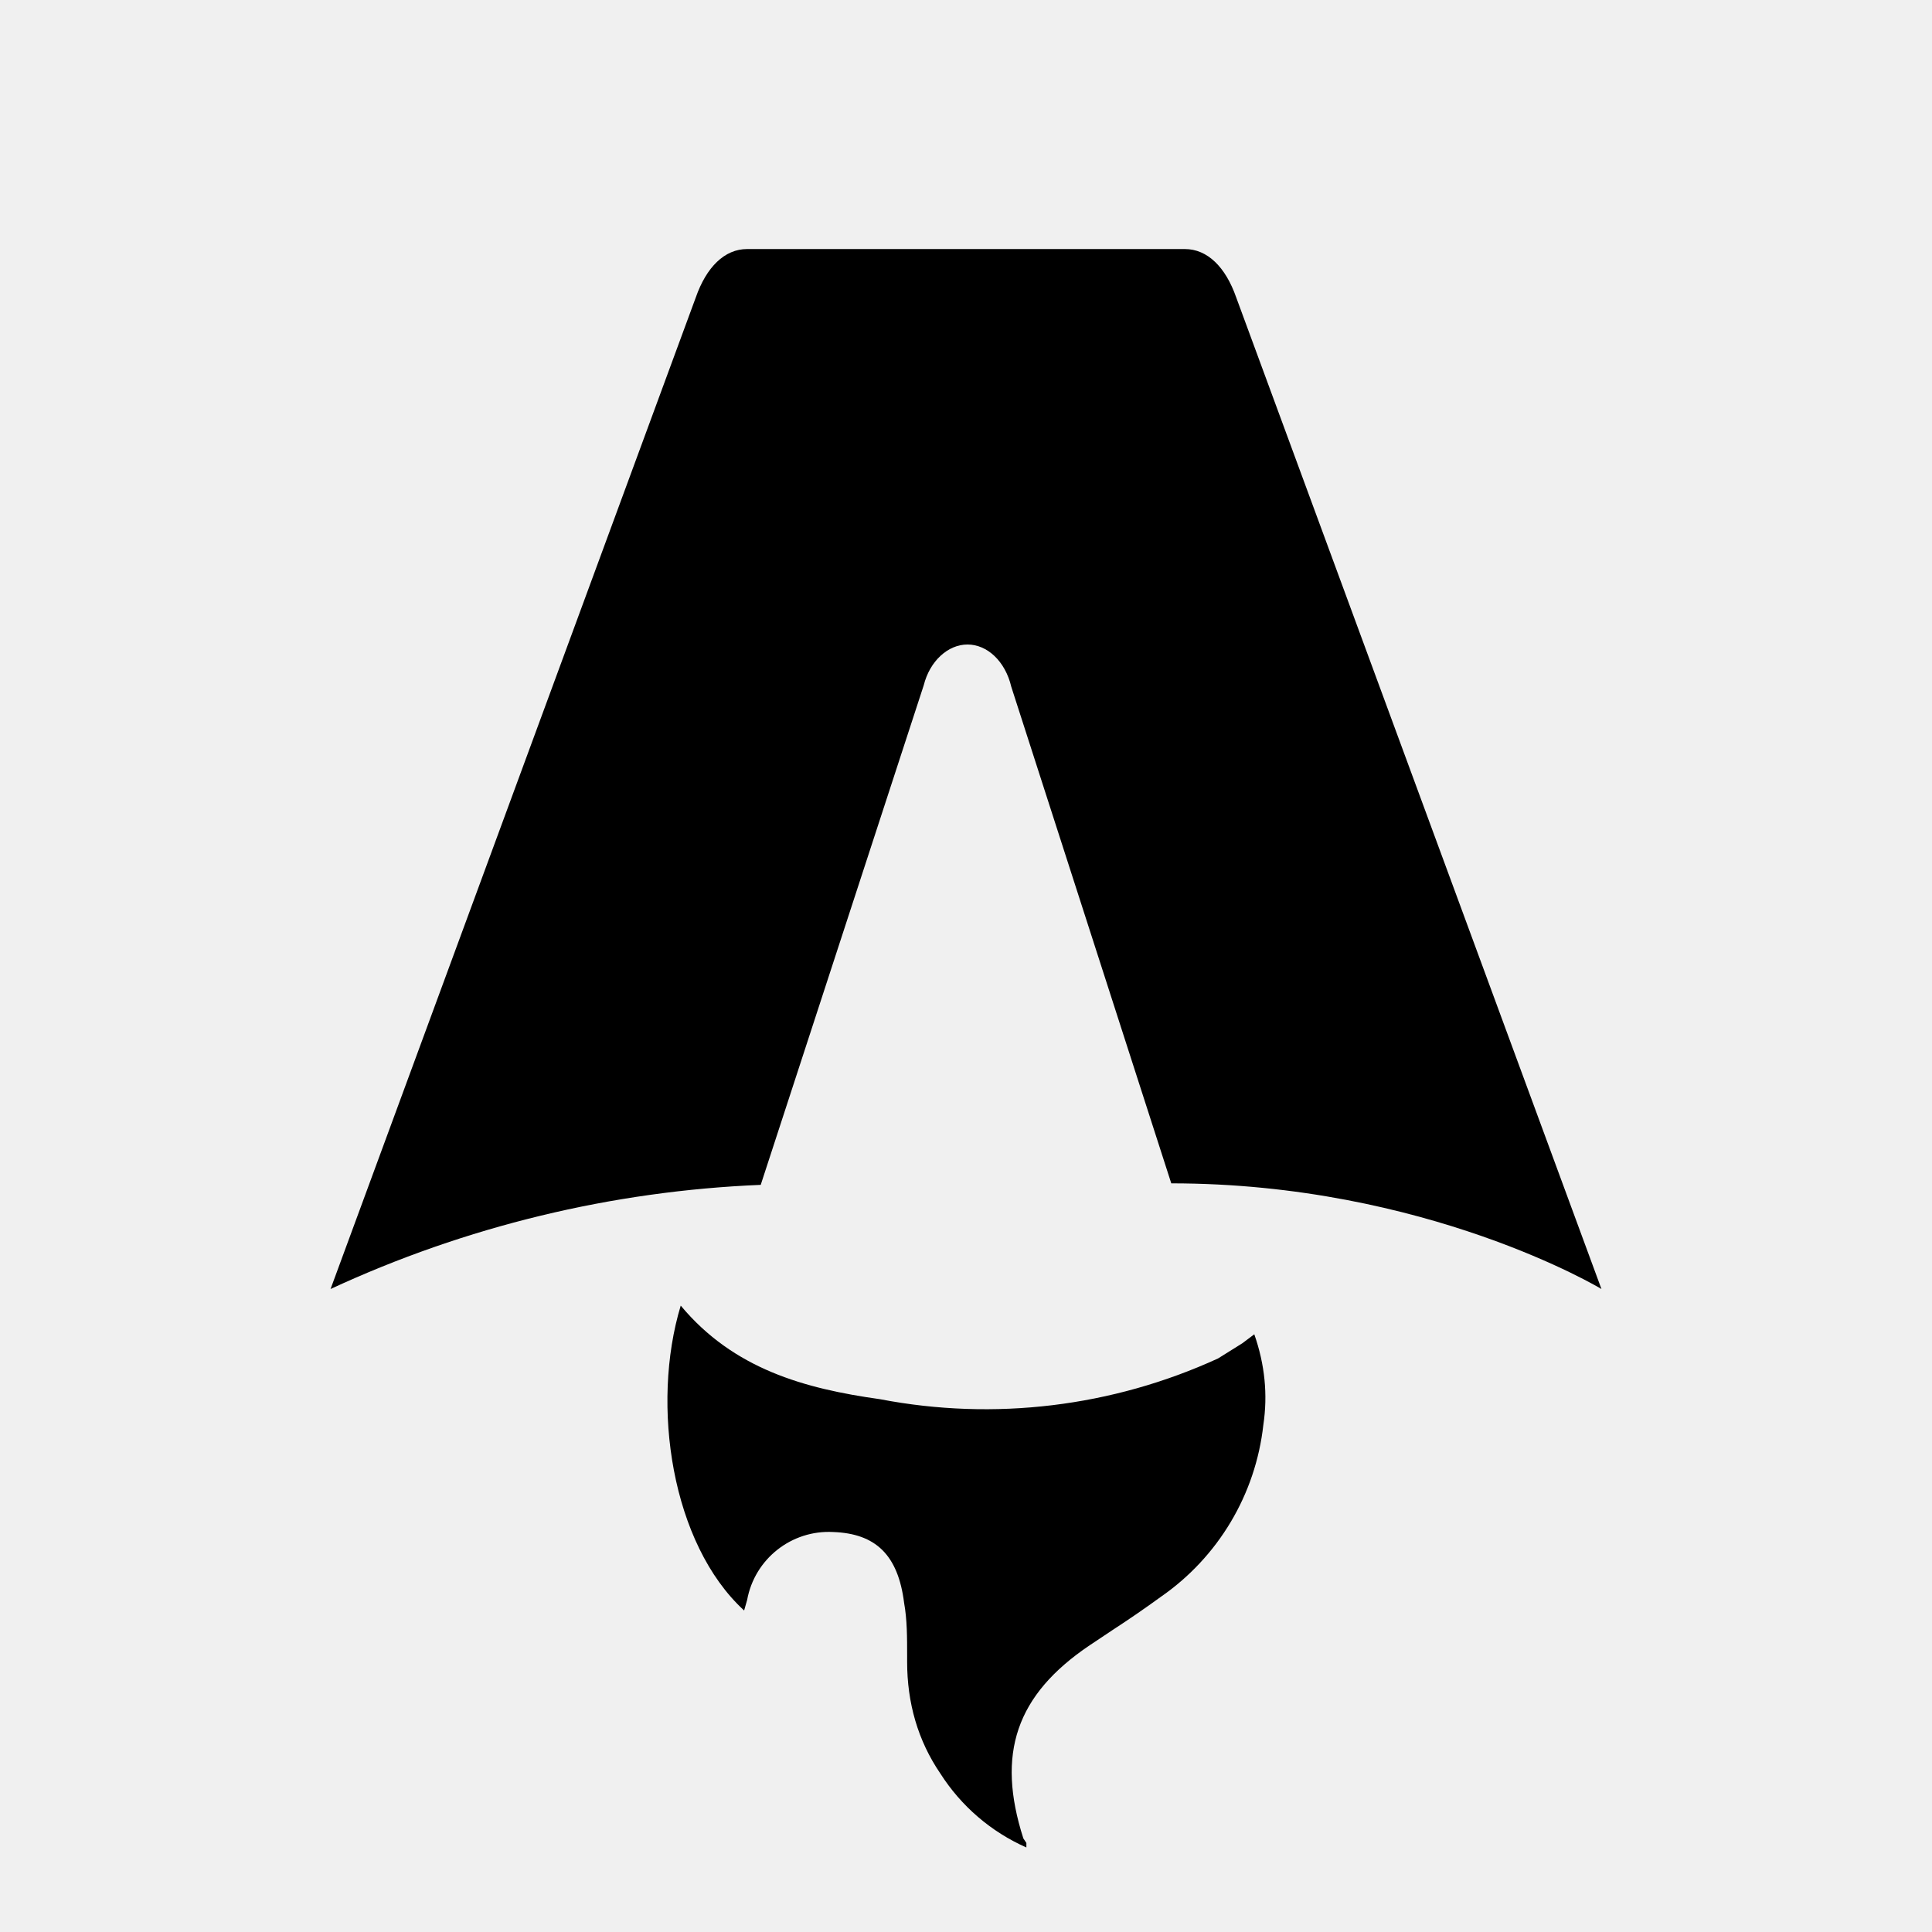
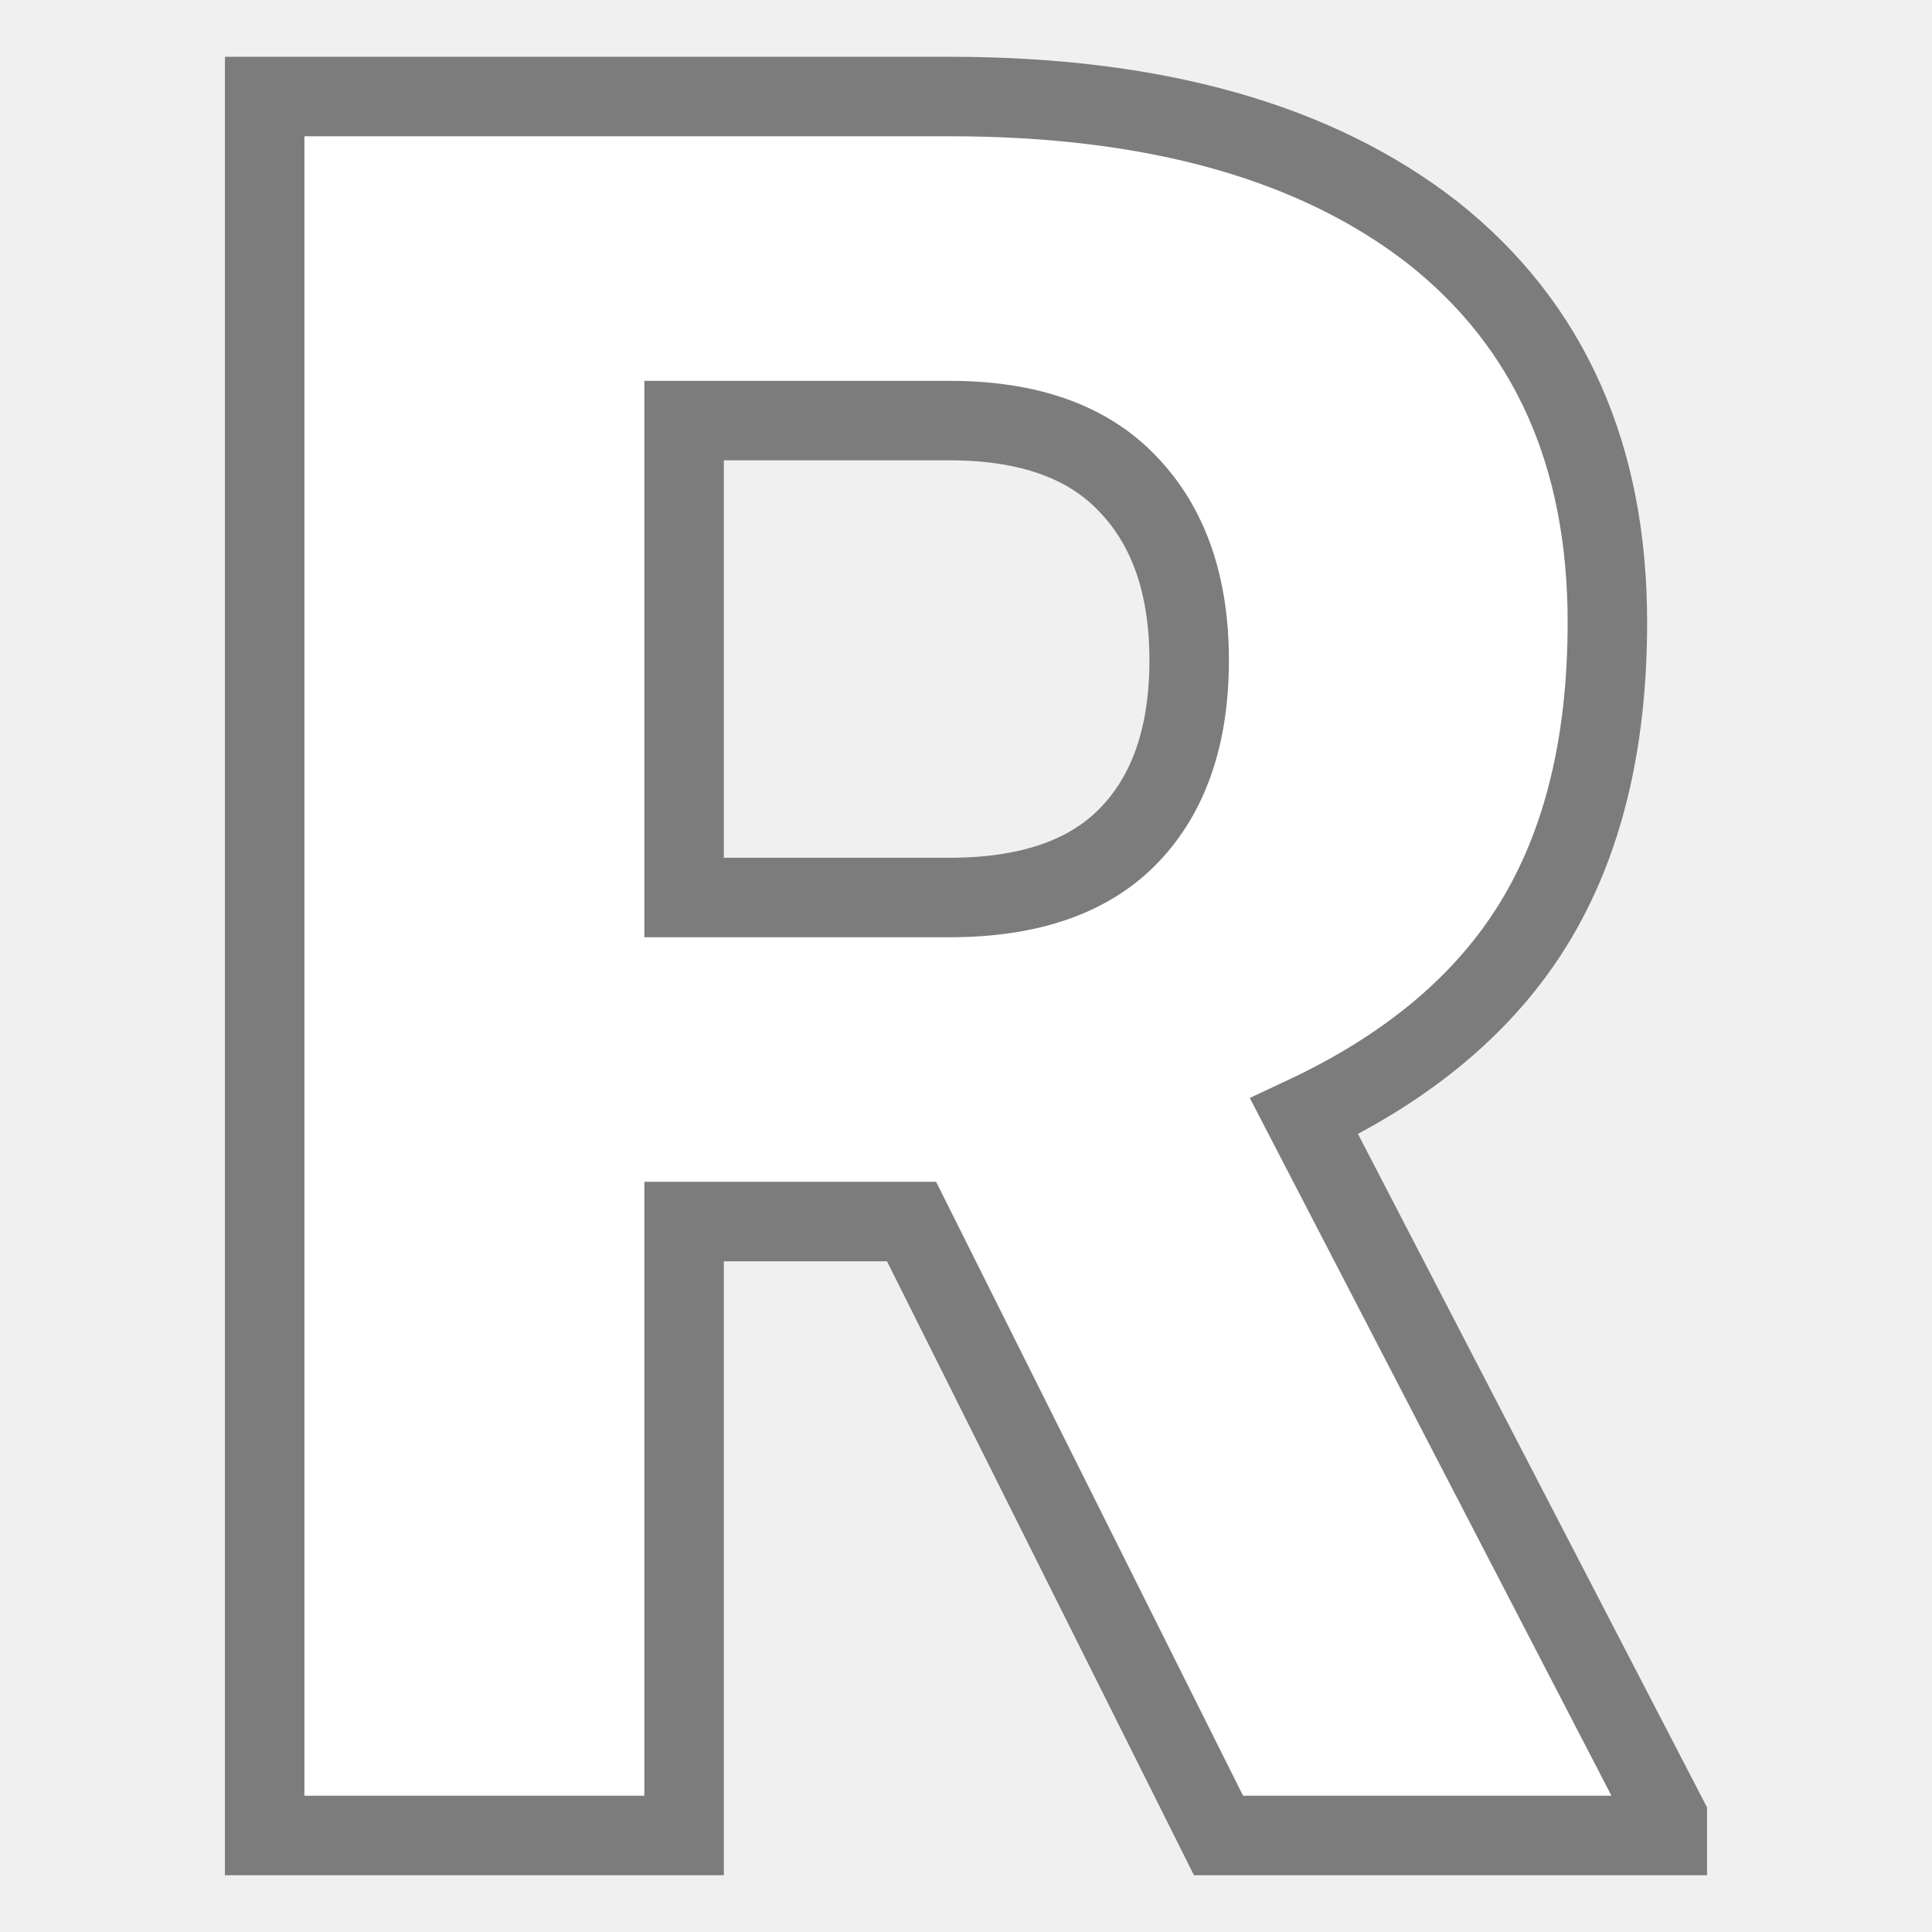
- <svg xmlns="http://www.w3.org/2000/svg" fill="none" viewBox="0 0 128 128">
-   <path d="M50.4 78.5a75.1 75.1 0 0 0-28.5 6.9l24.2-65.7c.7-2 1.9-3.2 3.4-3.2h29c1.5 0 2.7 1.2 3.4 3.2l24.2 65.7s-11.6-7-28.5-7L67 45.5c-.4-1.7-1.6-2.8-2.9-2.8-1.3 0-2.5 1.1-2.9 2.7L50.4 78.5Zm-1.1 28.2Zm-4.2-20.2c-2 6.6-.6 15.8 4.2 20.2a17.5 17.5 0 0 1 .2-.7 5.5 5.5 0 0 1 5.7-4.5c2.8.1 4.3 1.5 4.7 4.7.2 1.1.2 2.3.2 3.5v.4c0 2.7.7 5.2 2.2 7.4a13 13 0 0 0 5.7 4.9v-.3l-.2-.3c-1.8-5.6-.5-9.5 4.4-12.8l1.5-1a73 73 0 0 0 3.2-2.2 16 16 0 0 0 6.8-11.4c.3-2 .1-4-.6-6l-.8.6-1.6 1a37 37 0 0 1-22.4 2.7c-5-.7-9.7-2-13.2-6.2Z" />
-   <style>
-         path { fill: #000; }
-         @media (prefers-color-scheme: dark) {
-             path { fill: #FFF; }
-         }
-     </style>
+ <svg xmlns="http://www.w3.org/2000/svg" version="1.1" width="200" height="200">
+   <svg version="1.1" viewBox="0 0 200 200">
+     <rect width="200" height="200" fill="url('#gradient')" />
+     <defs>
+       <linearGradient id="SvgjsLinearGradient1001" gradientTransform="rotate(260 0.5 0.5)">
+         <stop offset="0%" stop-color="#000000" />
+         <stop offset="100%" stop-color="#5f5f5f" />
+       </linearGradient>
+     </defs>
+     <g>
+       <g fill="#ffffff" transform="matrix(12.65934,0,0,12.65934,13.85154,190.0073)" stroke="#7c7c7c" stroke-width="0.65">
+         <path d="M8.87 0L6.36-5.02L4.50-5.02L4.50 0L1.07 0L1.07-14.22L6.67-14.22Q9.20-14.22 10.63-13.10Q12.05-11.97 12.05-9.92L12.05-9.92Q12.05-8.44 11.45-7.46Q10.85-6.48 9.57-5.88L9.57-5.88L12.54-0.15L12.54 0L8.87 0ZM4.50-11.57L4.50-7.67L6.67-7.67Q7.65-7.67 8.14-8.18Q8.63-8.69 8.63-9.61Q8.63-10.53 8.13-11.05Q7.64-11.57 6.67-11.57L6.67-11.57L4.50-11.57Z" />
+       </g>
+     </g>
+   </svg>
+   <style>@media (prefers-color-scheme: light) { :root { filter: none; } }
+ @media (prefers-color-scheme: dark) { :root { filter: none; } }
+ </style>
</svg>
